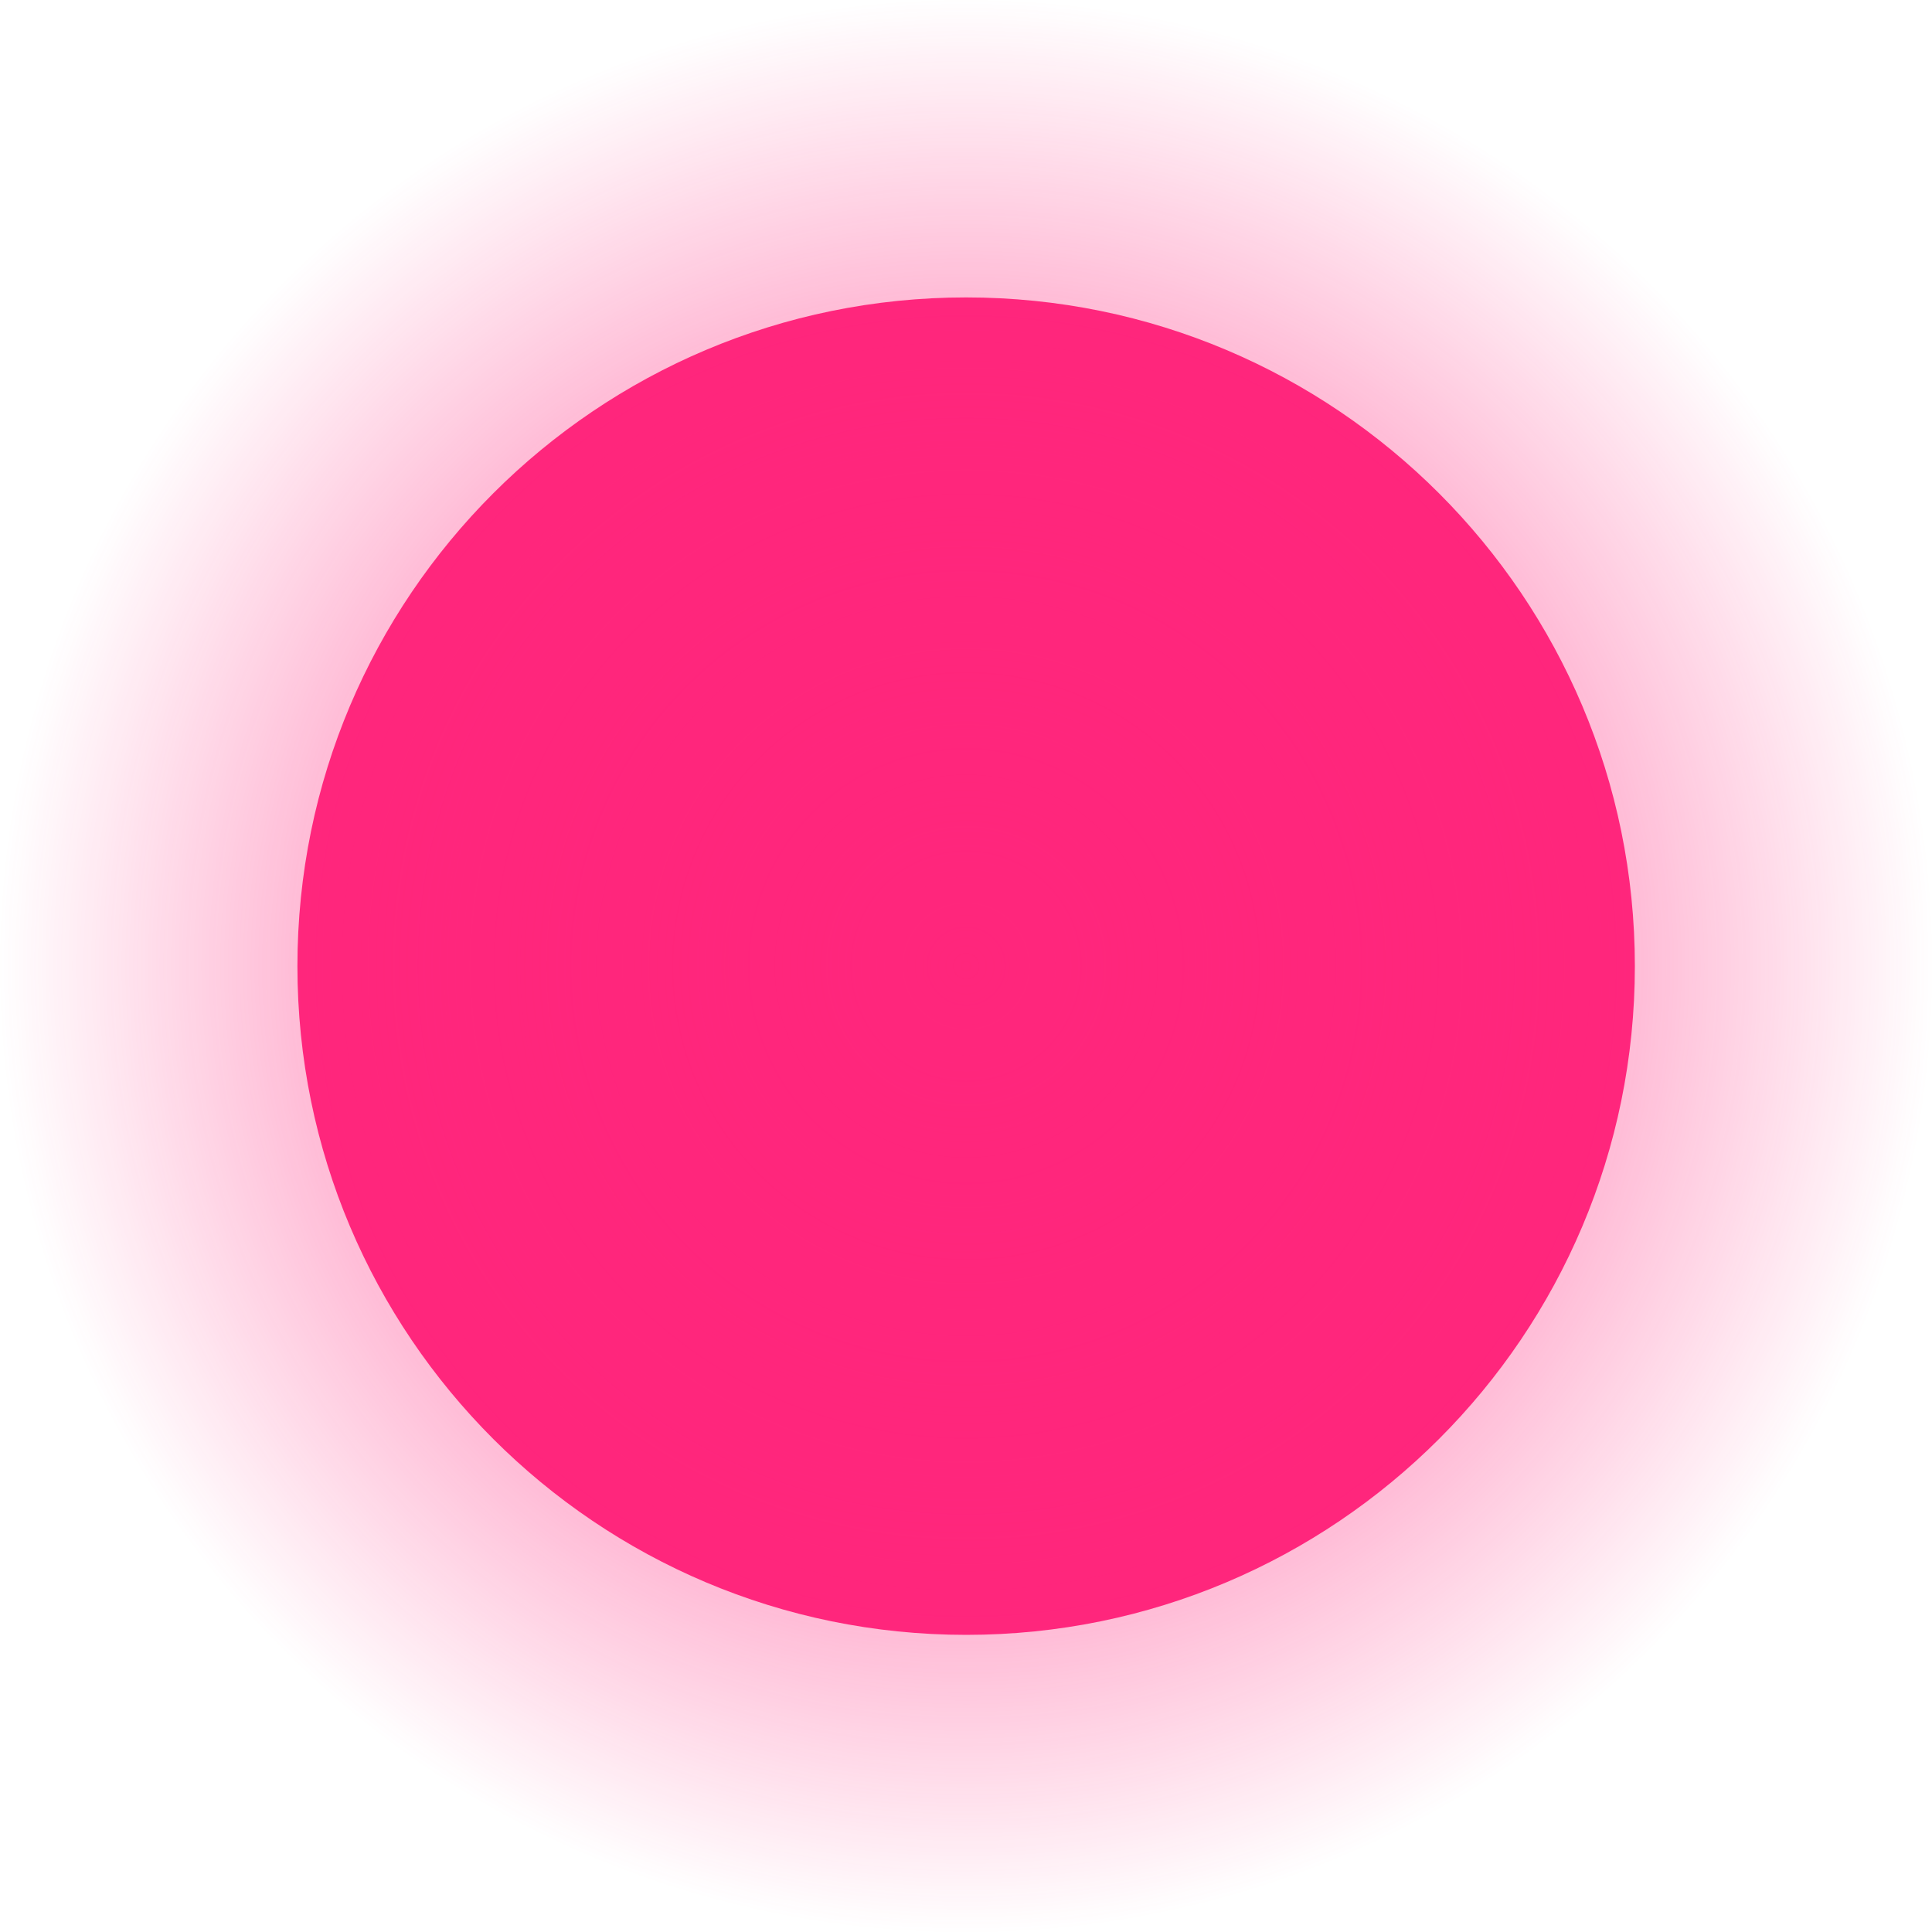
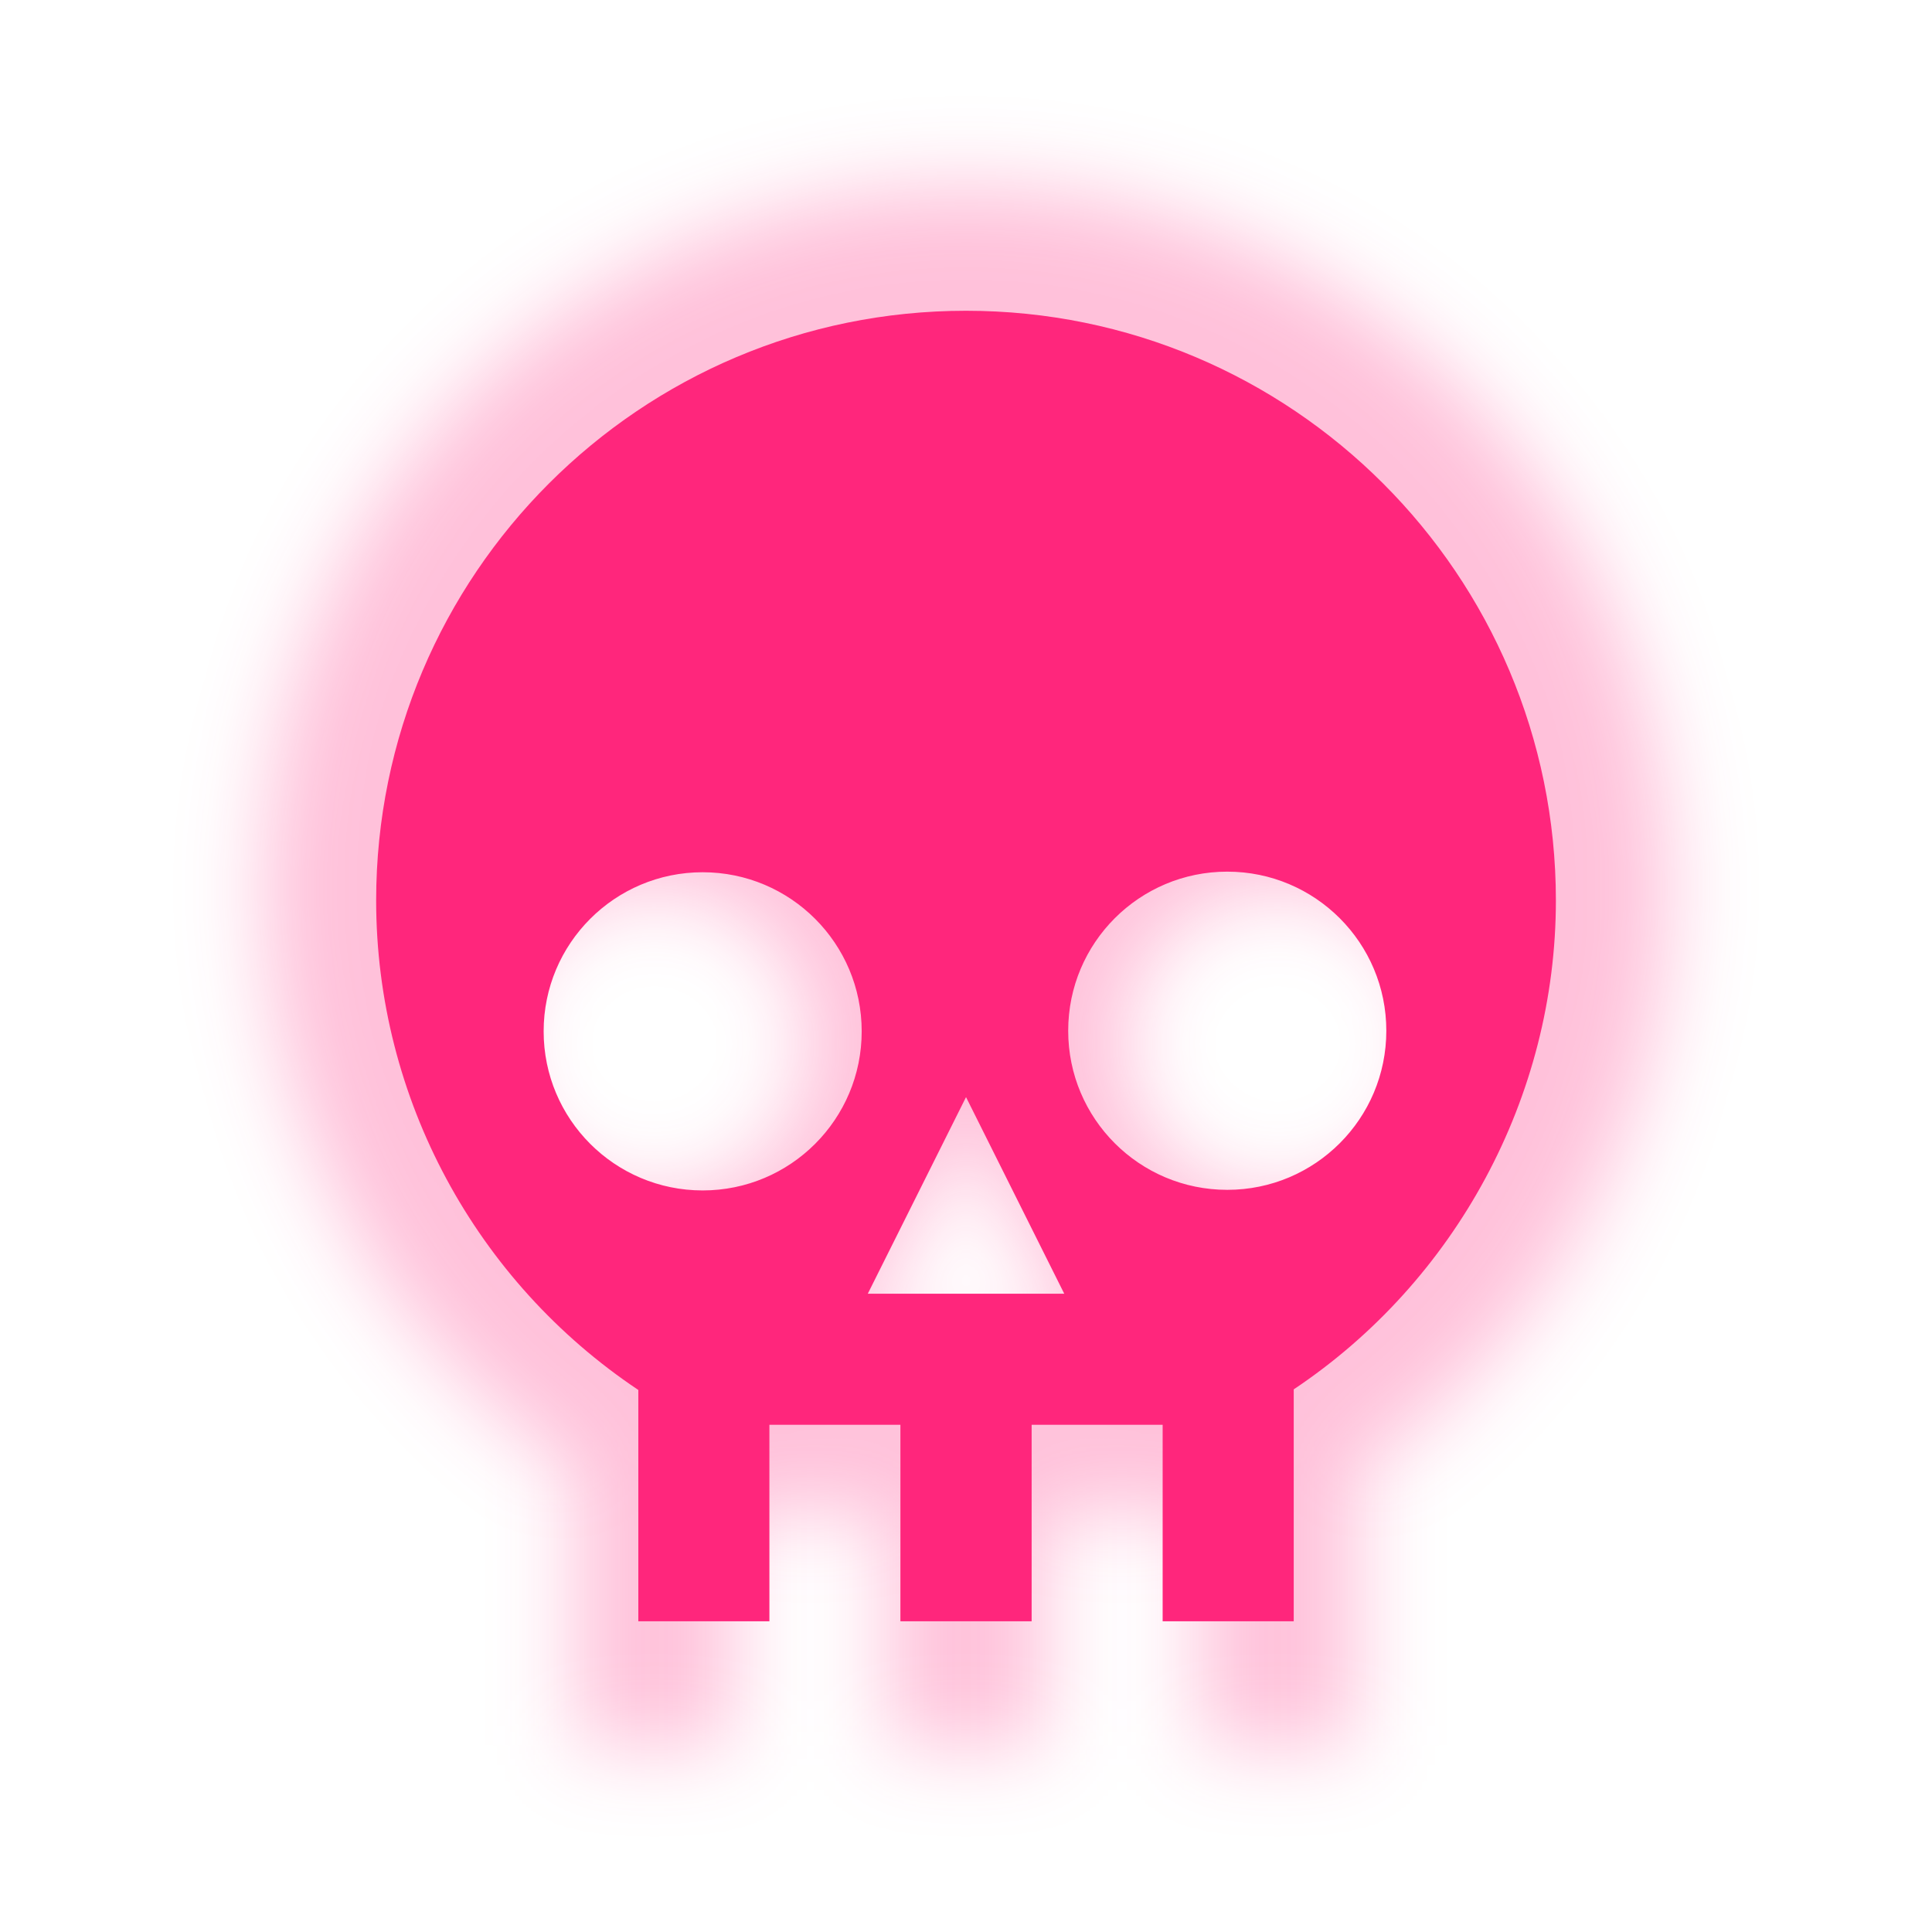
- <svg xmlns="http://www.w3.org/2000/svg" xmlns:xlink="http://www.w3.org/1999/xlink" width="26" height="26" viewBox="0 0 6.879 6.879" version="1.1" id="svg5">
+ <svg xmlns="http://www.w3.org/2000/svg" width="26" height="26" viewBox="0 0 6.879 6.879" version="1.1" id="svg5">
  <defs id="defs2">
-     <linearGradient id="linearGradient2309">
-       <stop style="stop-color:#ff267c;stop-opacity:1;" offset="0" id="stop2305" />
-       <stop style="stop-color:#ff267c;stop-opacity:0;" offset="1" id="stop2307" />
-     </linearGradient>
-     <radialGradient xlink:href="#linearGradient2309" id="radialGradient2311" cx="3.44" cy="3.44" fx="3.44" fy="3.44" r="3.44" gradientUnits="userSpaceOnUse" />
+     <filter style="color-interpolation-filters:sRGB" id="filter1445" x="-0.073" y="-0.065" width="1.145" height="1.131">
+       <feGaussianBlur stdDeviation="0.127" id="feGaussianBlur1447" />
+     </filter>
  </defs>
  <g id="layer1">
-     <circle style="fill:#ff267c;stroke:none;stroke-width:0.295;stroke-linecap:round;stop-color:#000000;fill-opacity:1" id="path846" cx="3.44" cy="3.44" r="2.381" />
-     <circle style="fill:url(#radialGradient2311);fill-opacity:1;stroke:none;stroke-width:0.427;stroke-linecap:round;stop-color:#000000" id="circle2303" cx="3.44" cy="3.44" r="3.44" />
+     <path d="M 3.44,1.106 A 2.1,2.1 0 0 0 1.34,3.206 c 0,0.707 0.357,1.358 0.933,1.743 V 5.773 H 2.74 V 5.073 H 3.206 V 5.773 H 3.673 V 5.073 H 4.14 V 5.773 H 4.606 V 4.947 C 5.183,4.562 5.54,3.906 5.54,3.206 A 2.1,2.1 0 0 0 3.44,1.106 M 2.506,3.206 A 0.467,0.467 0 0 1 2.973,3.673 0.467,0.467 0 0 1 2.506,4.14 0.467,0.467 0 0 1 2.04,3.673 0.467,0.467 0 0 1 2.506,3.206 m 1.867,0 A 0.467,0.467 0 0 1 4.84,3.673 0.467,0.467 0 0 1 4.373,4.14 0.467,0.467 0 0 1 3.906,3.673 0.467,0.467 0 0 1 4.373,3.206 M 3.44,3.906 3.79,4.606 H 3.09 Z" id="path1443" style="fill:#ff267c;fill-opacity:0.284;stroke-width:0.233;filter:url(#filter1445)" transform="matrix(1.189143,0,0,1.189143,-0.6505744,-0.6505745)" />
+     <circle style="fill:#ff267c;stroke:none;stroke-width:0.295;stroke-linecap:round;stop-color:#000000;fill-opacity:0" id="path846" cx="3.44" cy="3.44" r="2.381" />
+     <path id="path822" style="fill:#ff267c;fill-opacity:1;stroke-width:0.882" d="M 13 4.182 A 7.937 7.937 0 0 0 5.062 12.117 C 5.062 14.789 6.412 17.25 8.59 18.705 L 8.59 21.818 L 10.354 21.818 L 10.354 19.174 L 12.117 19.174 L 12.117 21.818 L 13.883 21.818 L 13.883 19.174 L 15.646 19.174 L 15.646 21.818 L 17.41 21.818 L 17.41 18.697 C 19.588 17.242 20.938 14.763 20.938 12.117 A 7.937 7.937 0 0 0 13 4.182 z M 16.516 11.73 A 2.14 2.14 0 0 1 18.656 13.871 A 2.14 2.14 0 0 1 16.516 16.012 A 2.14 2.14 0 0 1 14.375 13.871 A 2.14 2.14 0 0 1 16.516 11.73 z M 9.455 11.738 A 2.14 2.14 0 0 1 11.596 13.879 A 2.14 2.14 0 0 1 9.455 16.02 A 2.14 2.14 0 0 1 7.316 13.879 A 2.14 2.14 0 0 1 9.455 11.738 z M 13 14.764 L 14.322 17.41 L 11.678 17.41 L 13 14.764 z " transform="scale(0.2645833)" />
  </g>
</svg>
